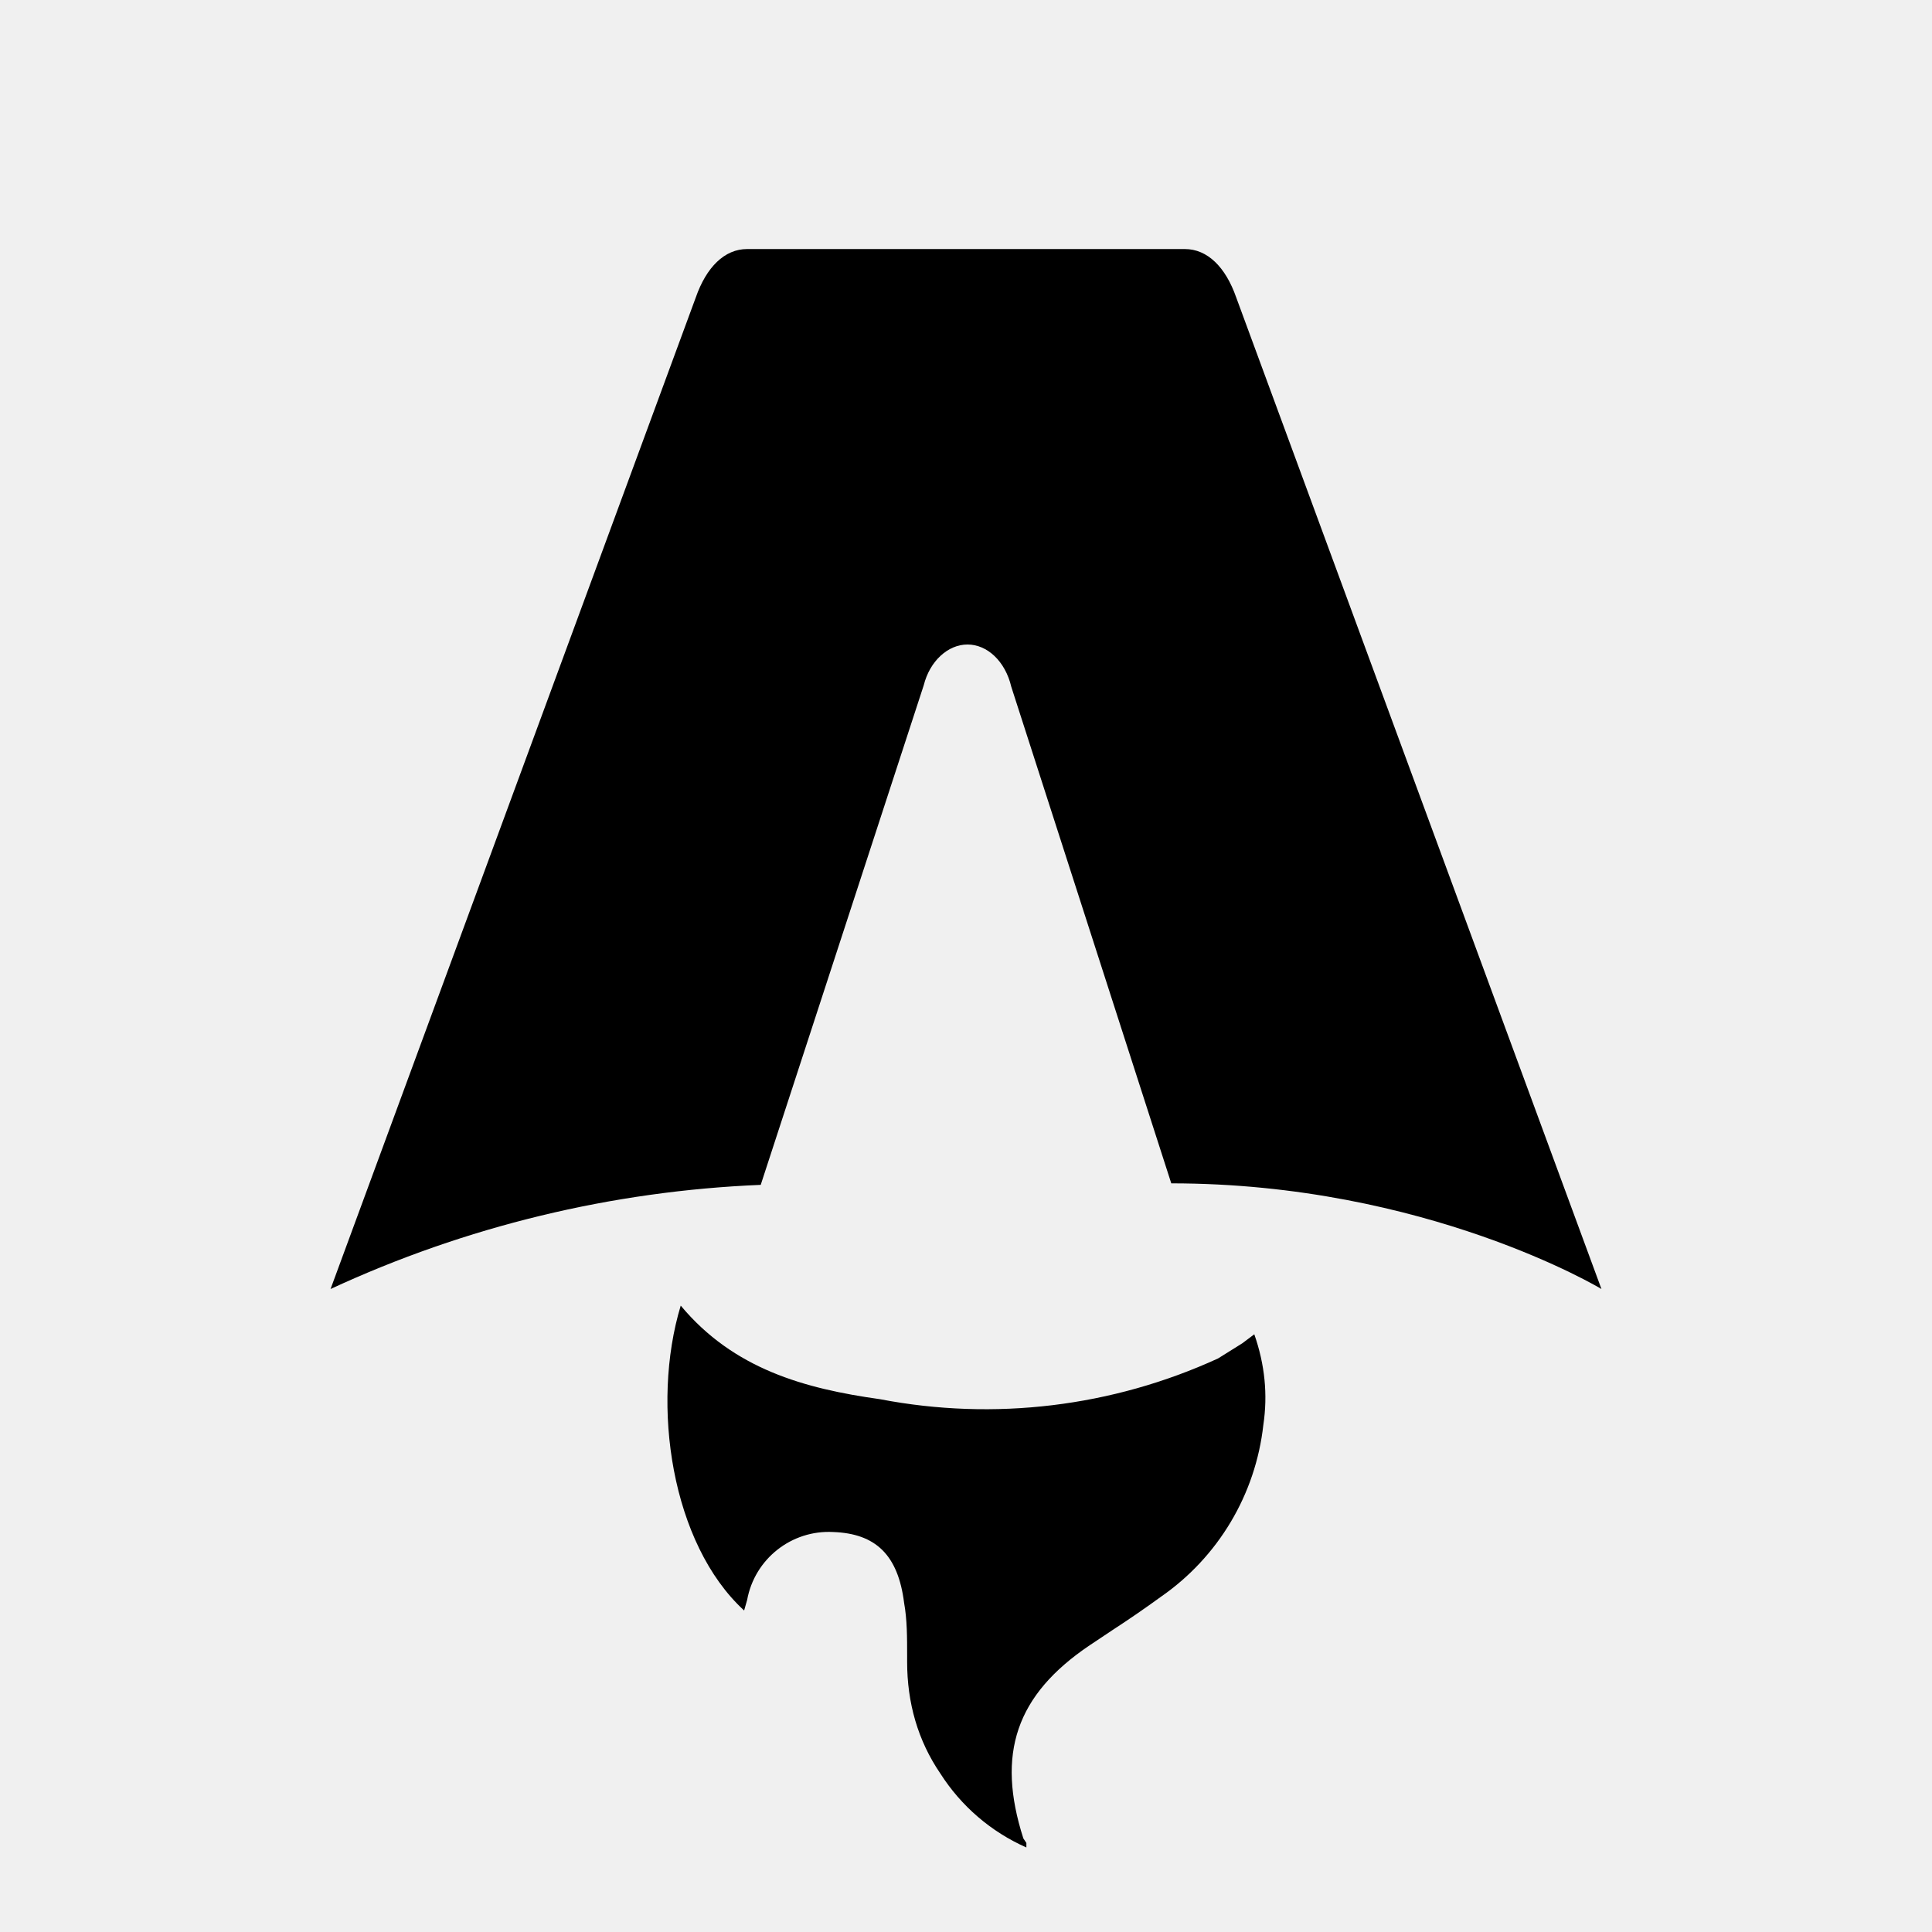
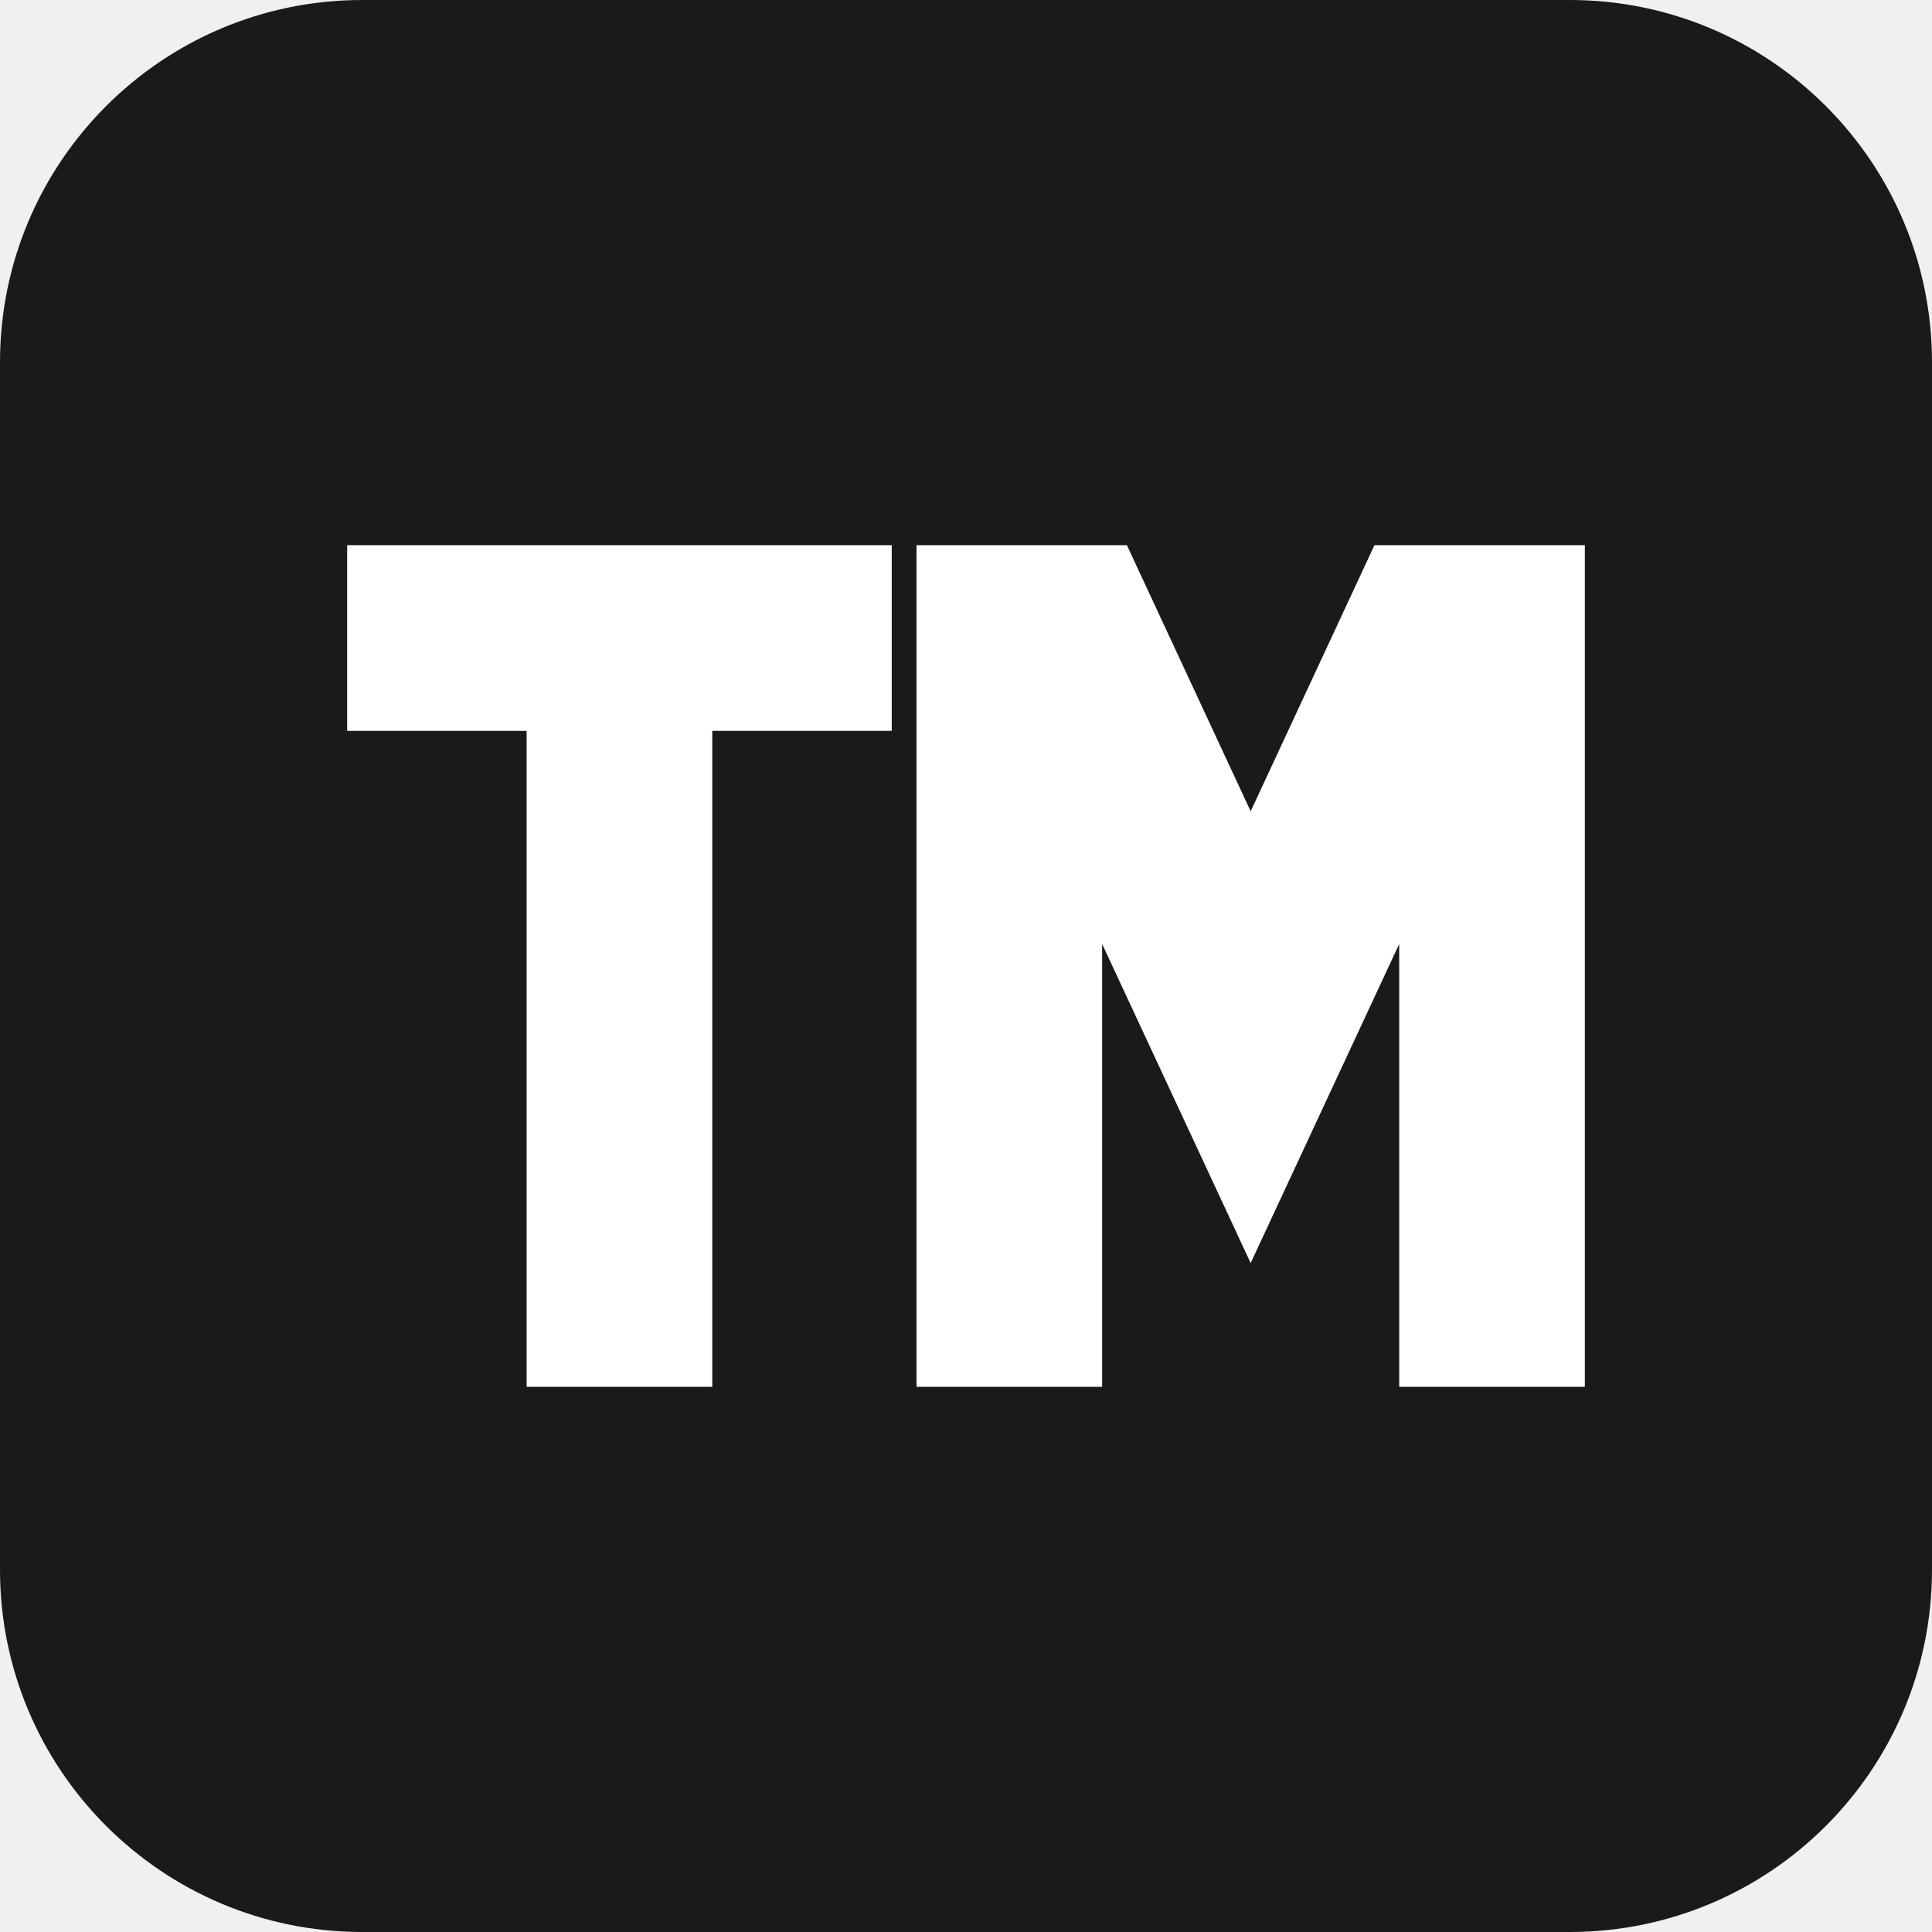
- <svg xmlns="http://www.w3.org/2000/svg" fill="none" viewBox="0 0 128 128">
-   <path d="M50.4 78.5a75.1 75.1 0 0 0-28.5 6.9l24.2-65.7c.7-2 1.9-3.2 3.4-3.2h29c1.5 0 2.7 1.2 3.4 3.2l24.2 65.7s-11.6-7-28.5-7L67 45.5c-.4-1.7-1.6-2.8-2.9-2.8-1.3 0-2.5 1.1-2.9 2.7L50.4 78.5Zm-1.1 28.2Zm-4.2-20.2c-2 6.6-.6 15.8 4.2 20.2a17.5 17.5 0 0 1 .2-.7 5.5 5.5 0 0 1 5.7-4.5c2.8.1 4.3 1.5 4.7 4.7.2 1.1.2 2.3.2 3.5v.4c0 2.7.7 5.2 2.2 7.4a13 13 0 0 0 5.7 4.9v-.3l-.2-.3c-1.8-5.6-.5-9.5 4.4-12.8l1.5-1a73 73 0 0 0 3.2-2.2 16 16 0 0 0 6.8-11.4c.3-2 .1-4-.6-6l-.8.6-1.6 1a37 37 0 0 1-22.4 2.7c-5-.7-9.7-2-13.2-6.2Z" />
+ <svg xmlns="http://www.w3.org/2000/svg" viewBox="0 0 128 128">
+   <rect class="badge" width="128" height="128" rx="24" />
+   <g transform="translate(11.52 11.52) scale(0.82)">
+     <path class="mark" d="M14 30h44v15H43.5v53h-15V45H14z                               M60 30h15v68H60z                               M99 30h15v68H99z                               M60 30h17l10 21.5 10-21.5h17L87 88z" />
+   </g>
  <style>
-         path { fill: #000; }
+         .badge { fill: #1a1a1a; }
+         .mark { fill: #fff; }
        @media (prefers-color-scheme: dark) {
-             path { fill: #FFF; }
+             .badge { fill: #fff; }
+             .mark { fill: #1a1a1a; }
        }
    </style>
</svg>
